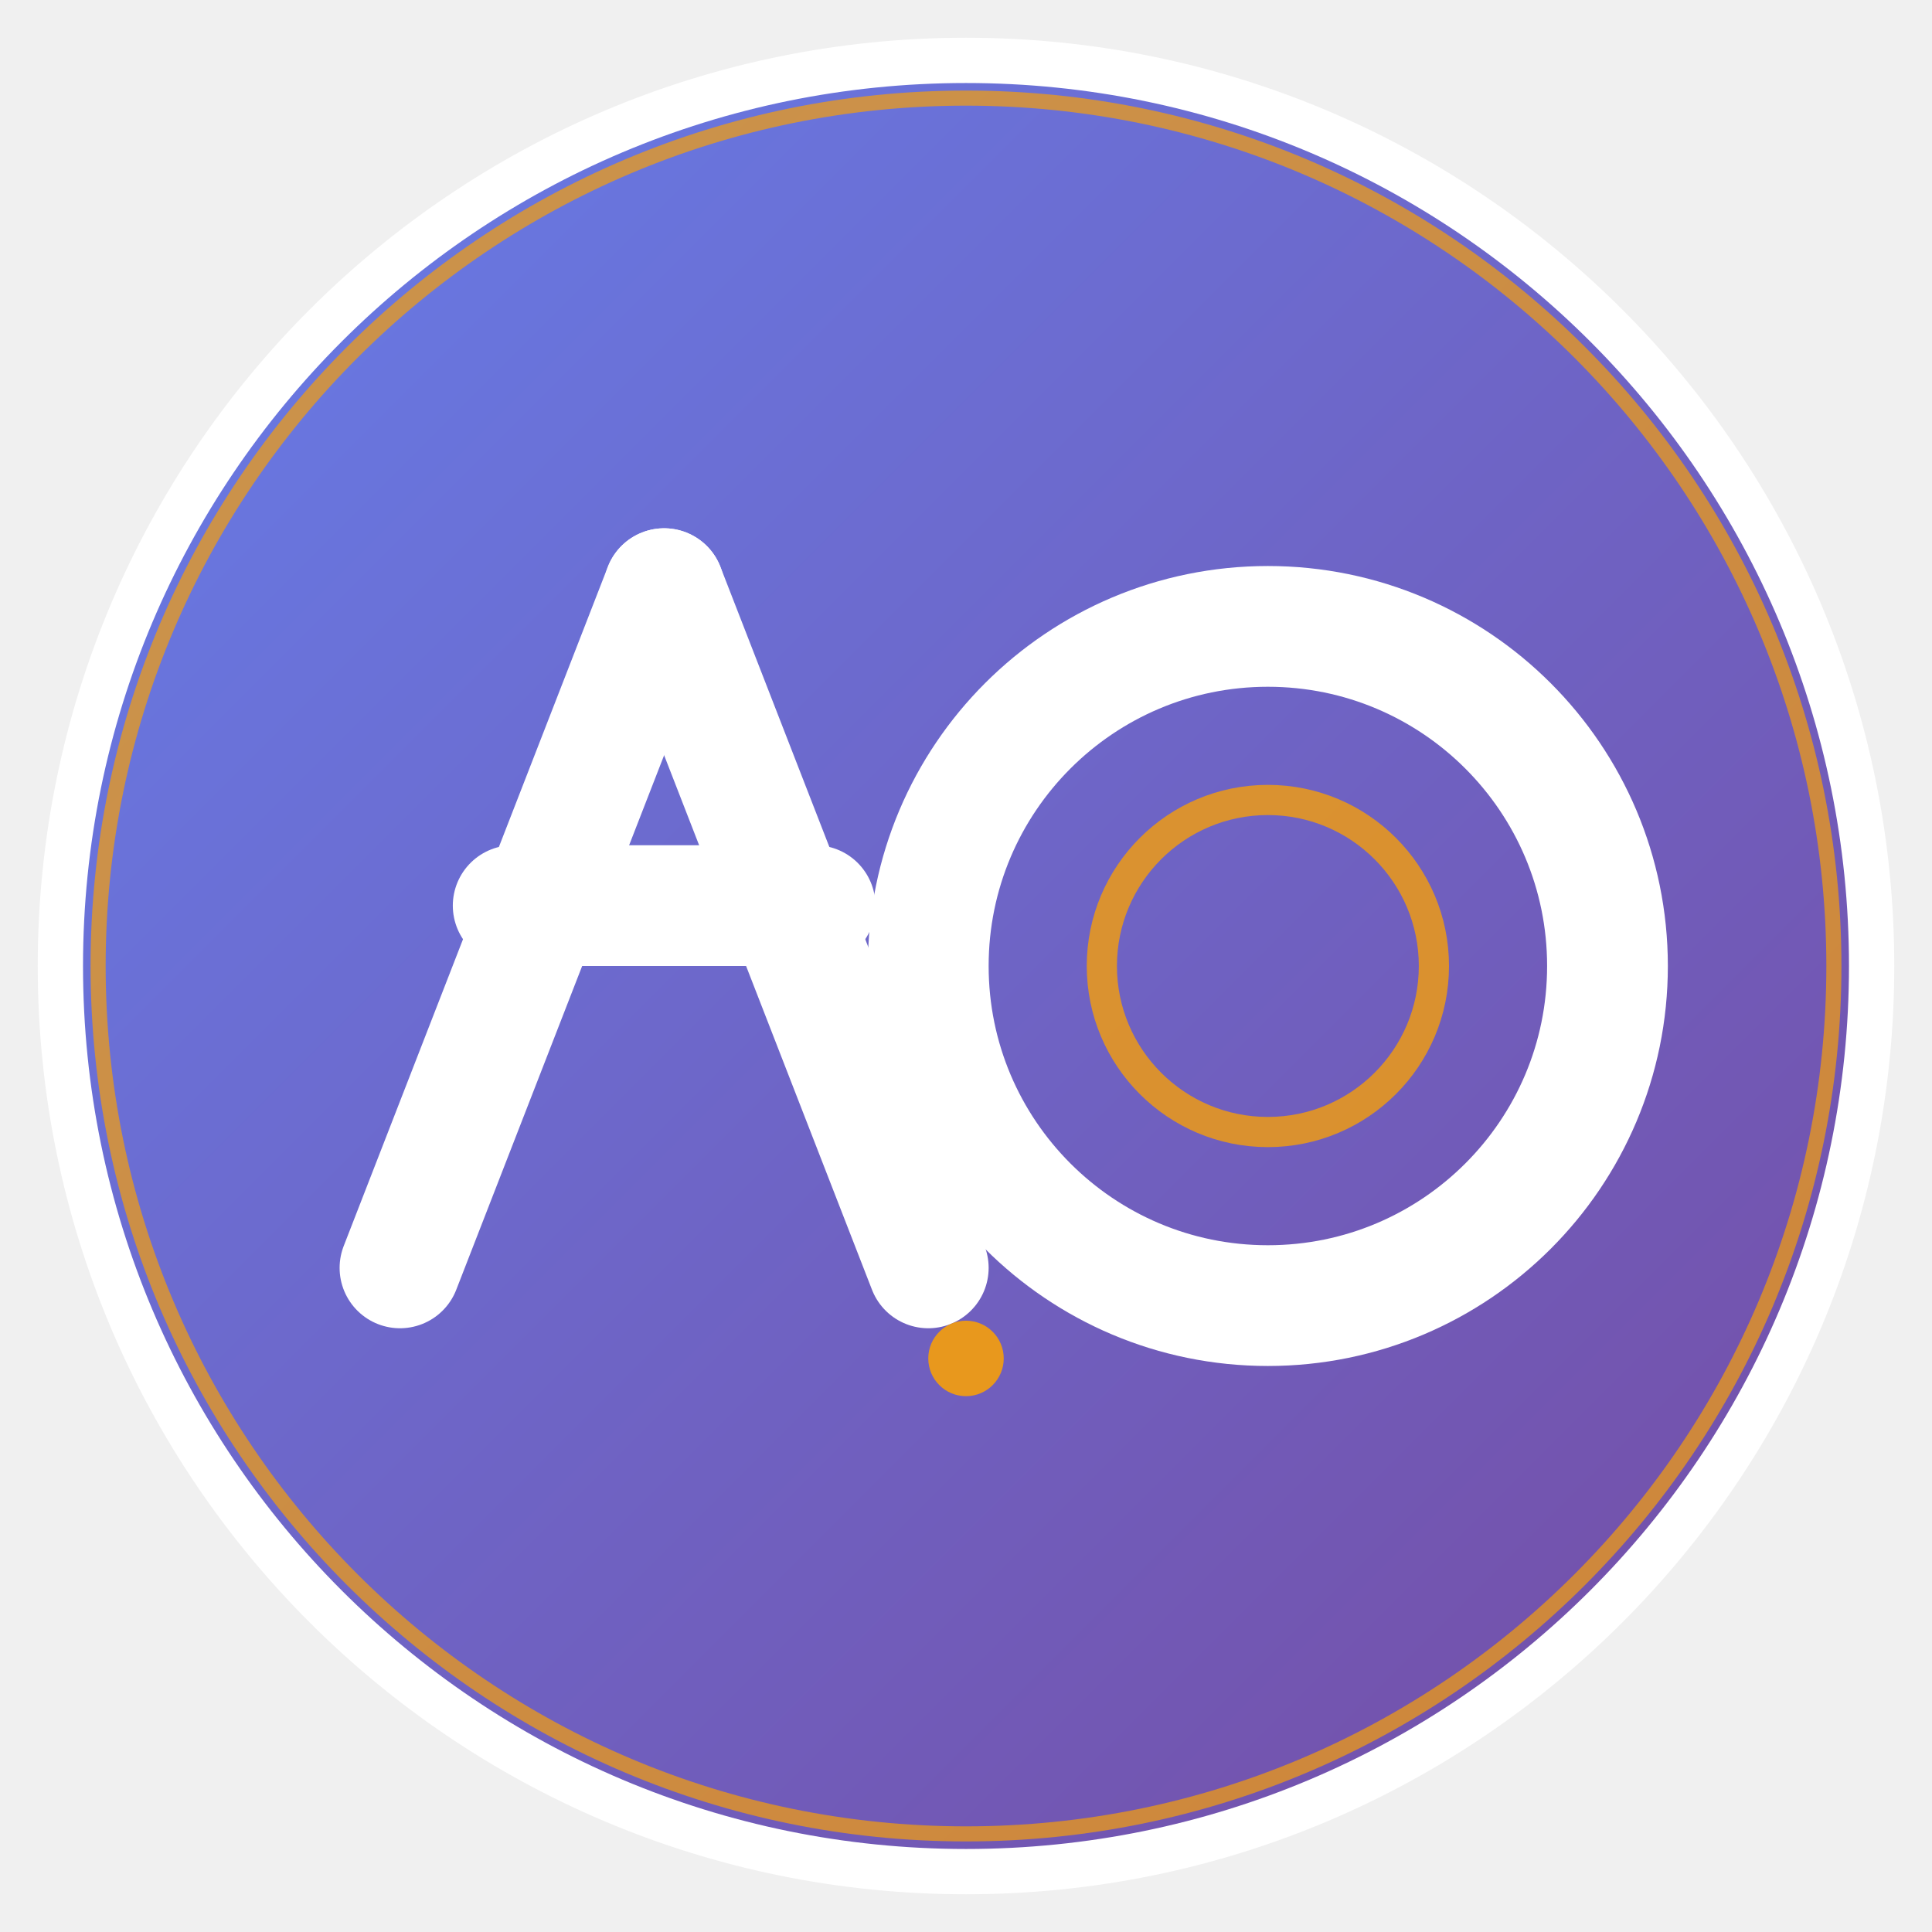
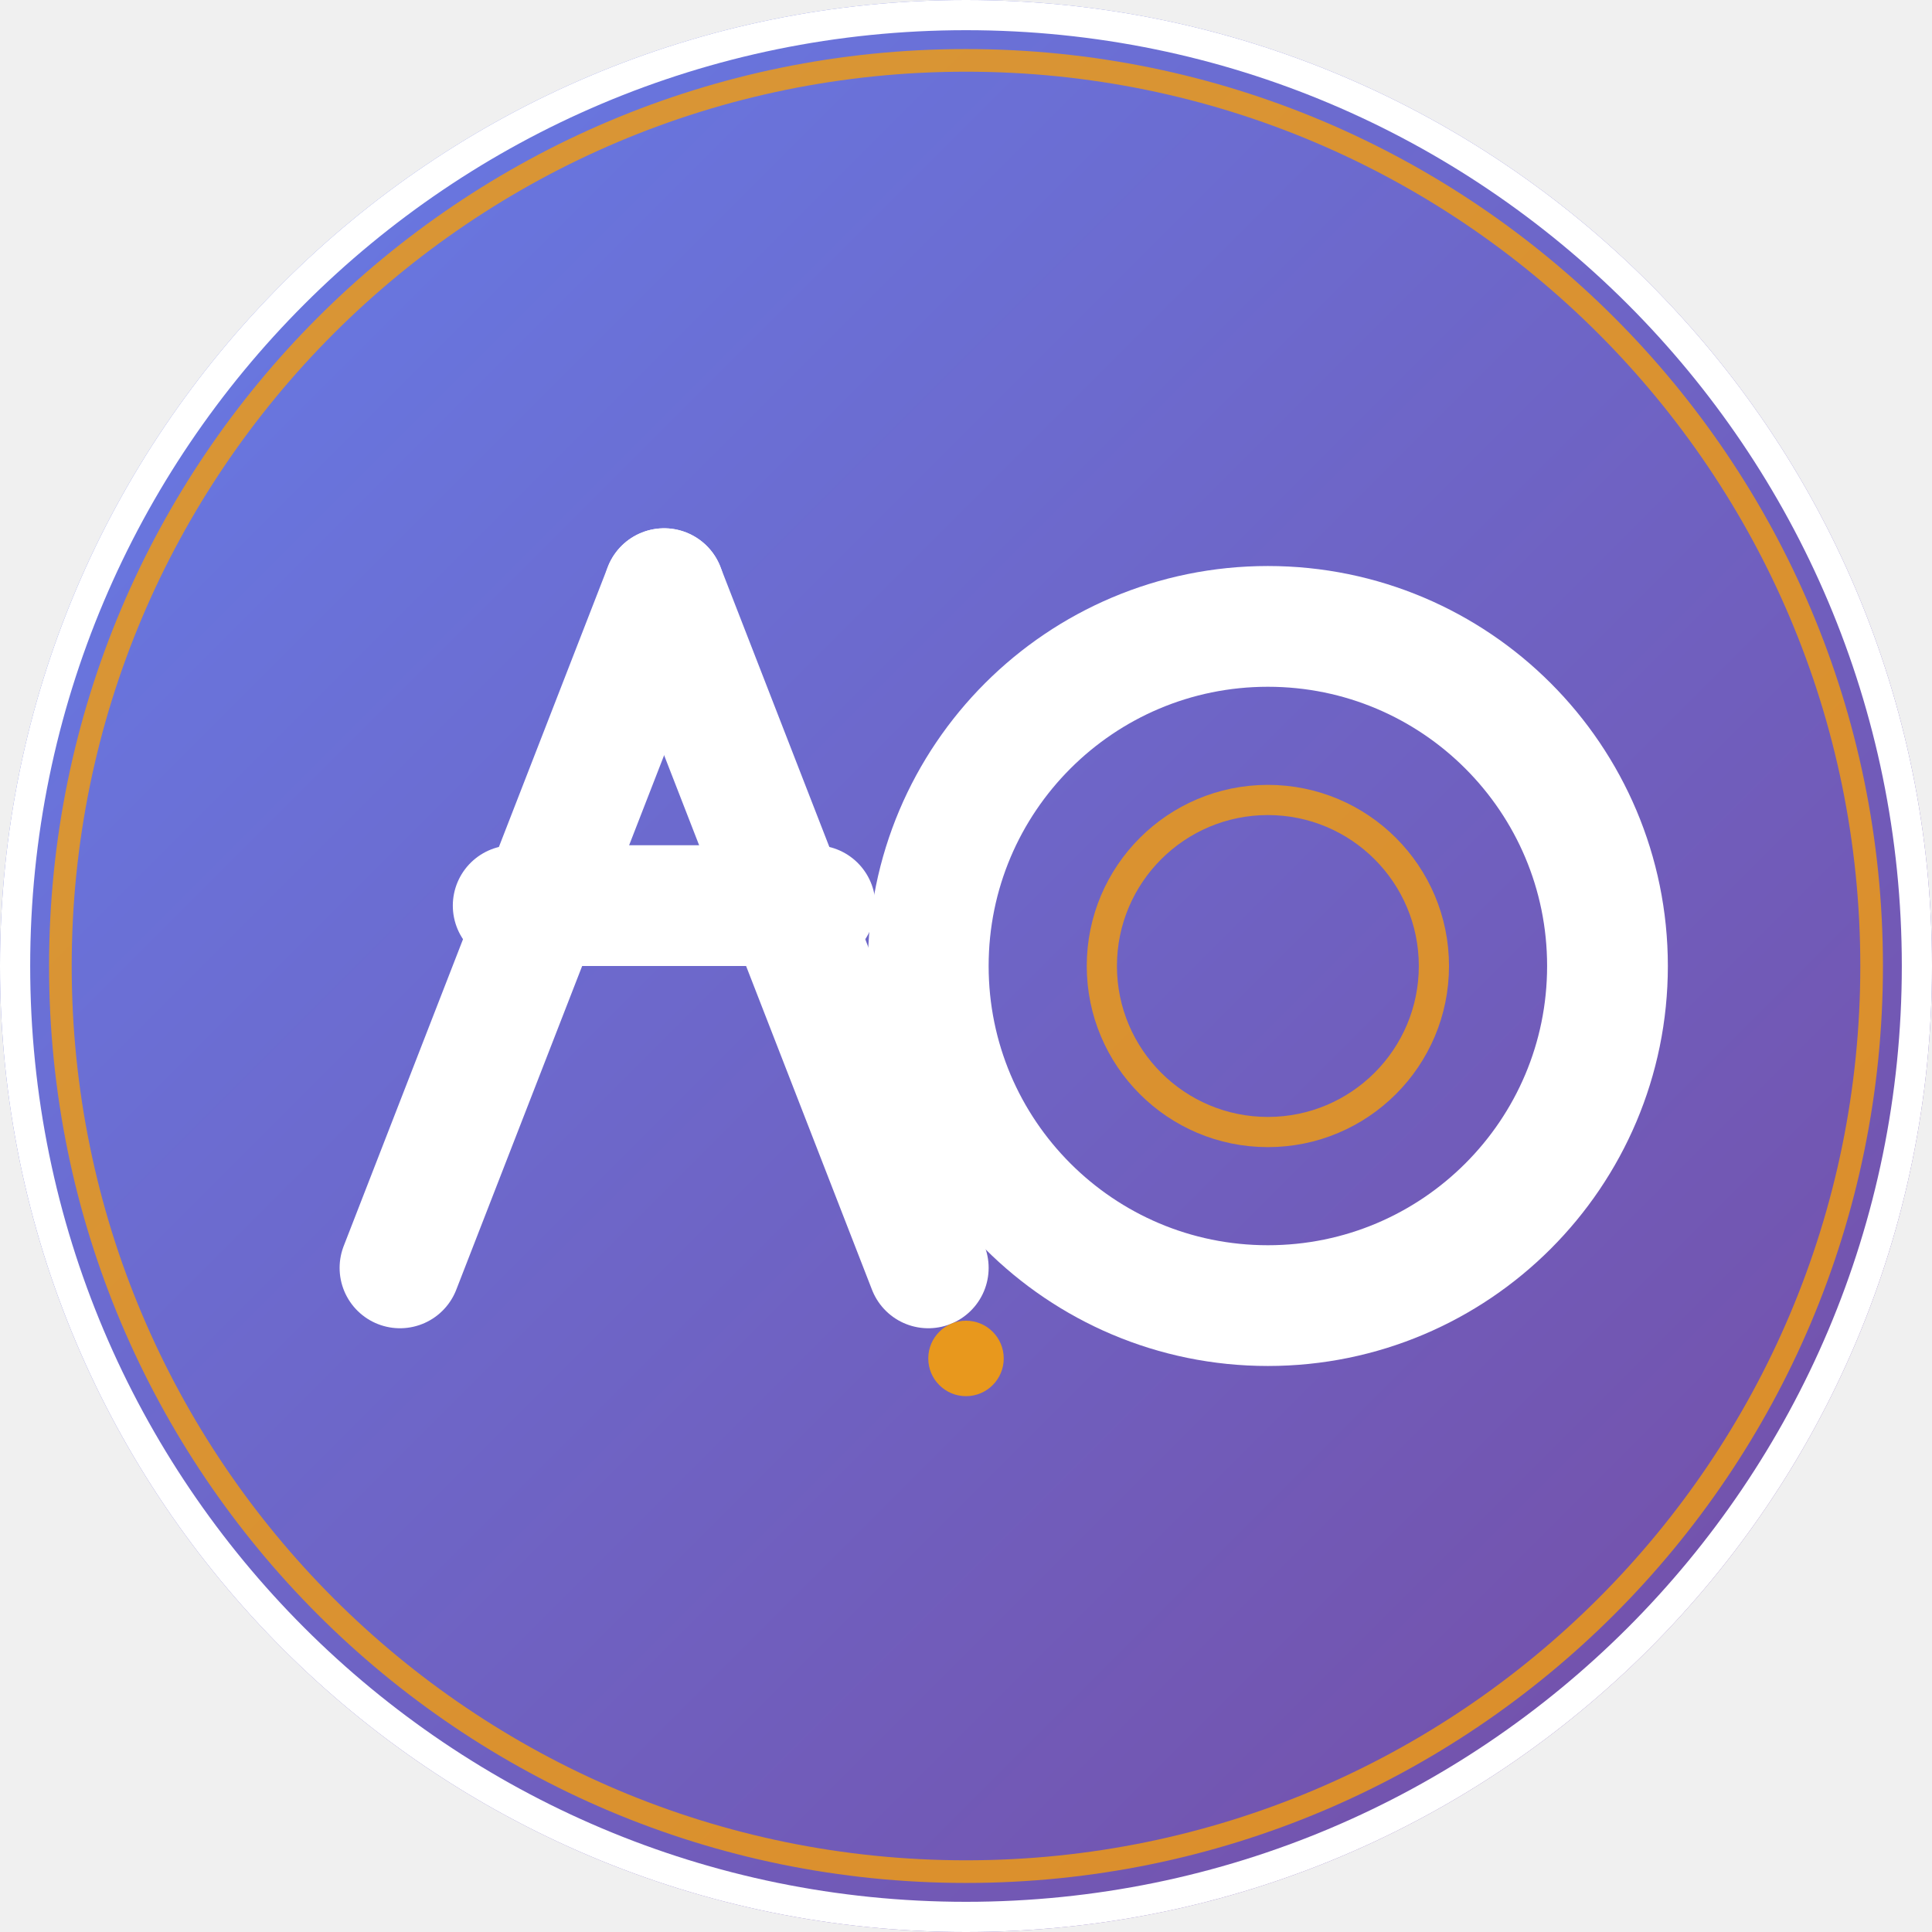
<svg xmlns="http://www.w3.org/2000/svg" viewBox="0 0 256 256">
  <defs>
    <linearGradient id="bgGradient" x1="0%" y1="0%" x2="100%" y2="100%">
      <stop offset="0%" style="stop-color:#667eea;stop-opacity:1" />
      <stop offset="100%" style="stop-color:#764ba2;stop-opacity:1" />
    </linearGradient>
+     <clipPath id="circleClip">
+       <circle cx="128" cy="128" r="128" />
+     </clipPath>
  </defs>
-   <circle cx="128" cy="128" r="120" fill="url(#bgGradient)" />
-   <circle cx="128" cy="128" r="120" fill="none" stroke="white" stroke-width="6" opacity="1" />
-   <circle cx="128" cy="128" r="115" fill="none" stroke="#f59e0b" stroke-width="2" opacity="0.7" />
-   <g transform="translate(128, 128)">
-     <g transform="translate(-40, 0)">
-       <line x1="0" y1="-50" x2="-35" y2="40" stroke="white" stroke-width="16" stroke-linecap="round" stroke-linejoin="round" />
-       <line x1="0" y1="-50" x2="35" y2="40" stroke="white" stroke-width="16" stroke-linecap="round" stroke-linejoin="round" />
-       <line x1="-20" y1="-8" x2="20" y2="-8" stroke="white" stroke-width="16" stroke-linecap="round" stroke-linejoin="round" />
+   <g clip-path="url(#circleClip)">
+     <circle cx="128" cy="128" r="128" fill="url(#bgGradient)" />
+     <circle cx="128" cy="128" r="128" fill="none" stroke="white" stroke-width="8" />
+     <circle cx="128" cy="128" r="120" fill="none" stroke="#f59e0b" stroke-width="3" opacity="0.8" />
+   </g>
+   <g clip-path="url(#circleClip)">
+     <g transform="translate(128, 128)">
+       <g transform="translate(-40, 0)">
+         <line x1="0" y1="-50" x2="-35" y2="40" stroke="white" stroke-width="16" stroke-linecap="round" stroke-linejoin="round" />
+         <line x1="0" y1="-50" x2="35" y2="40" stroke="white" stroke-width="16" stroke-linecap="round" stroke-linejoin="round" />
+         <line x1="-20" y1="-8" x2="20" y2="-8" stroke="white" stroke-width="16" stroke-linecap="round" stroke-linejoin="round" />
+       </g>
+       <g transform="translate(40, 0)">
+         <circle cx="0" cy="0" r="45" fill="none" stroke="white" stroke-width="16" stroke-linecap="round" />
+         <circle cx="0" cy="0" r="22" fill="none" stroke="#f59e0b" stroke-width="4" opacity="0.8" />
+       </g>
+       <circle cx="0" cy="52" r="5" fill="#f59e0b" opacity="0.9" />
    </g>
-     <g transform="translate(40, 0)">
-       <circle cx="0" cy="0" r="45" fill="none" stroke="white" stroke-width="16" stroke-linecap="round" />
-       <circle cx="0" cy="0" r="22" fill="none" stroke="#f59e0b" stroke-width="4" opacity="0.8" />
-     </g>
-     <circle cx="0" cy="52" r="5" fill="#f59e0b" opacity="0.9" />
  </g>
</svg>
